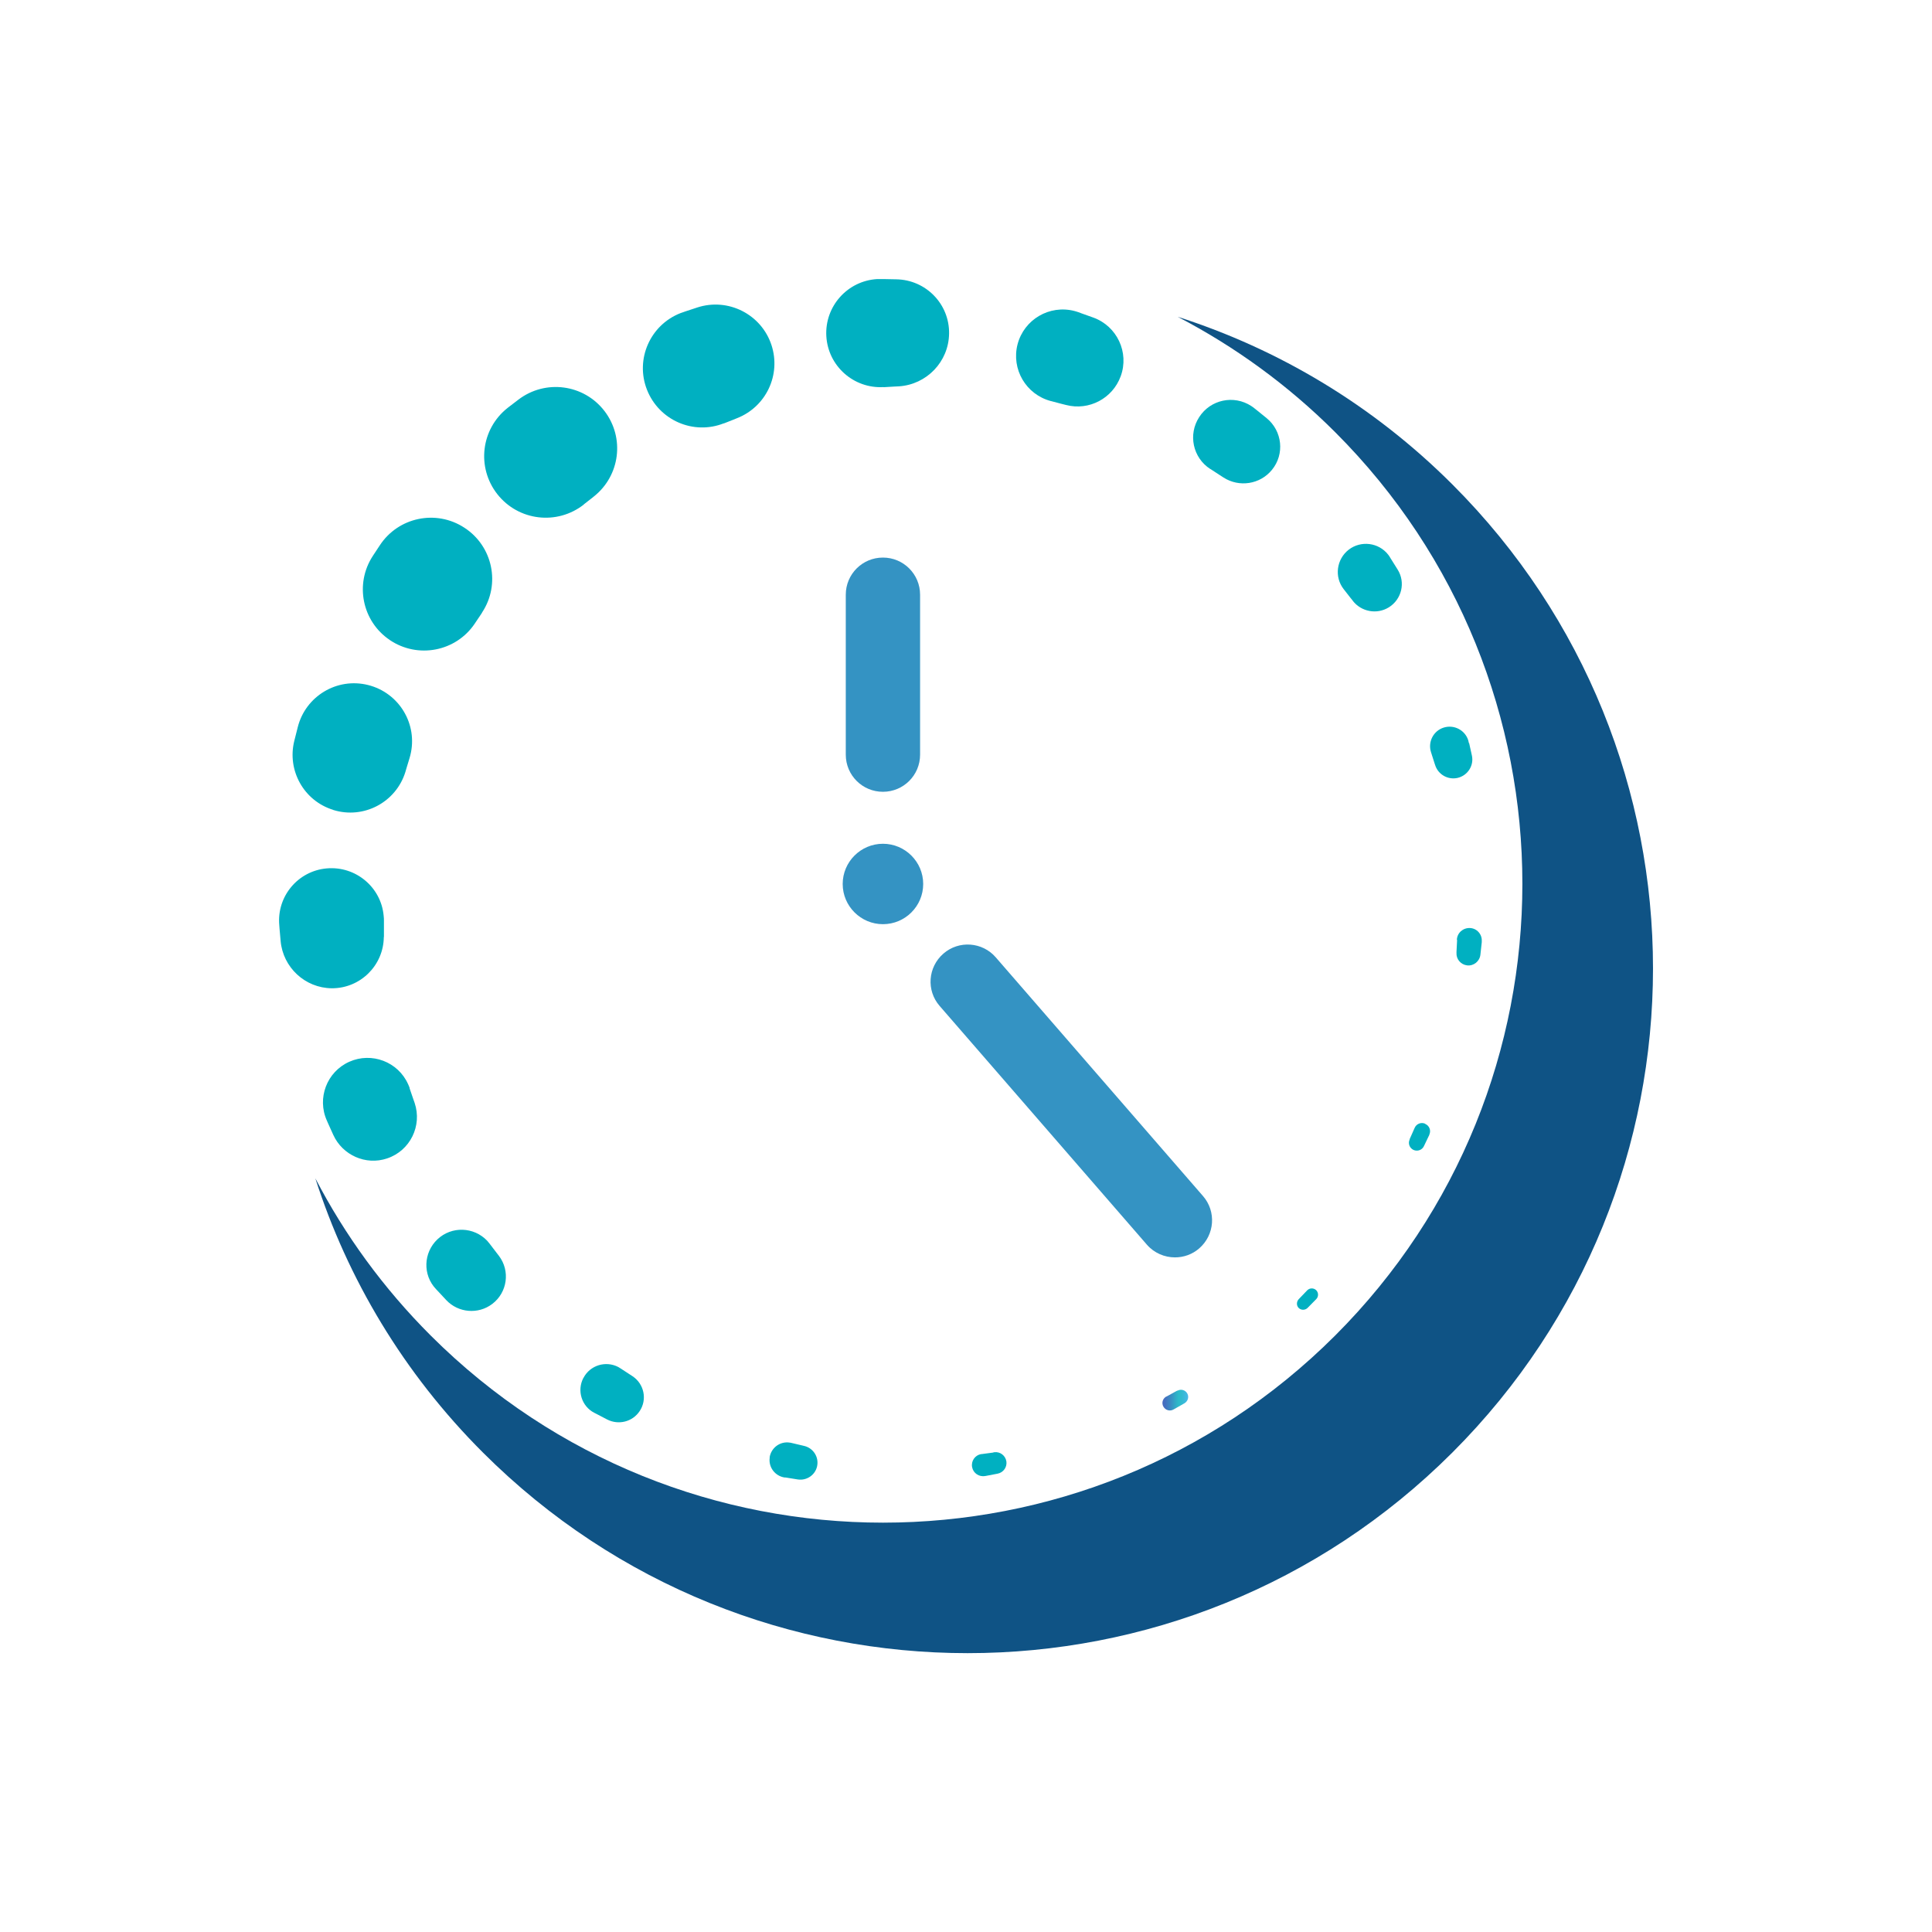
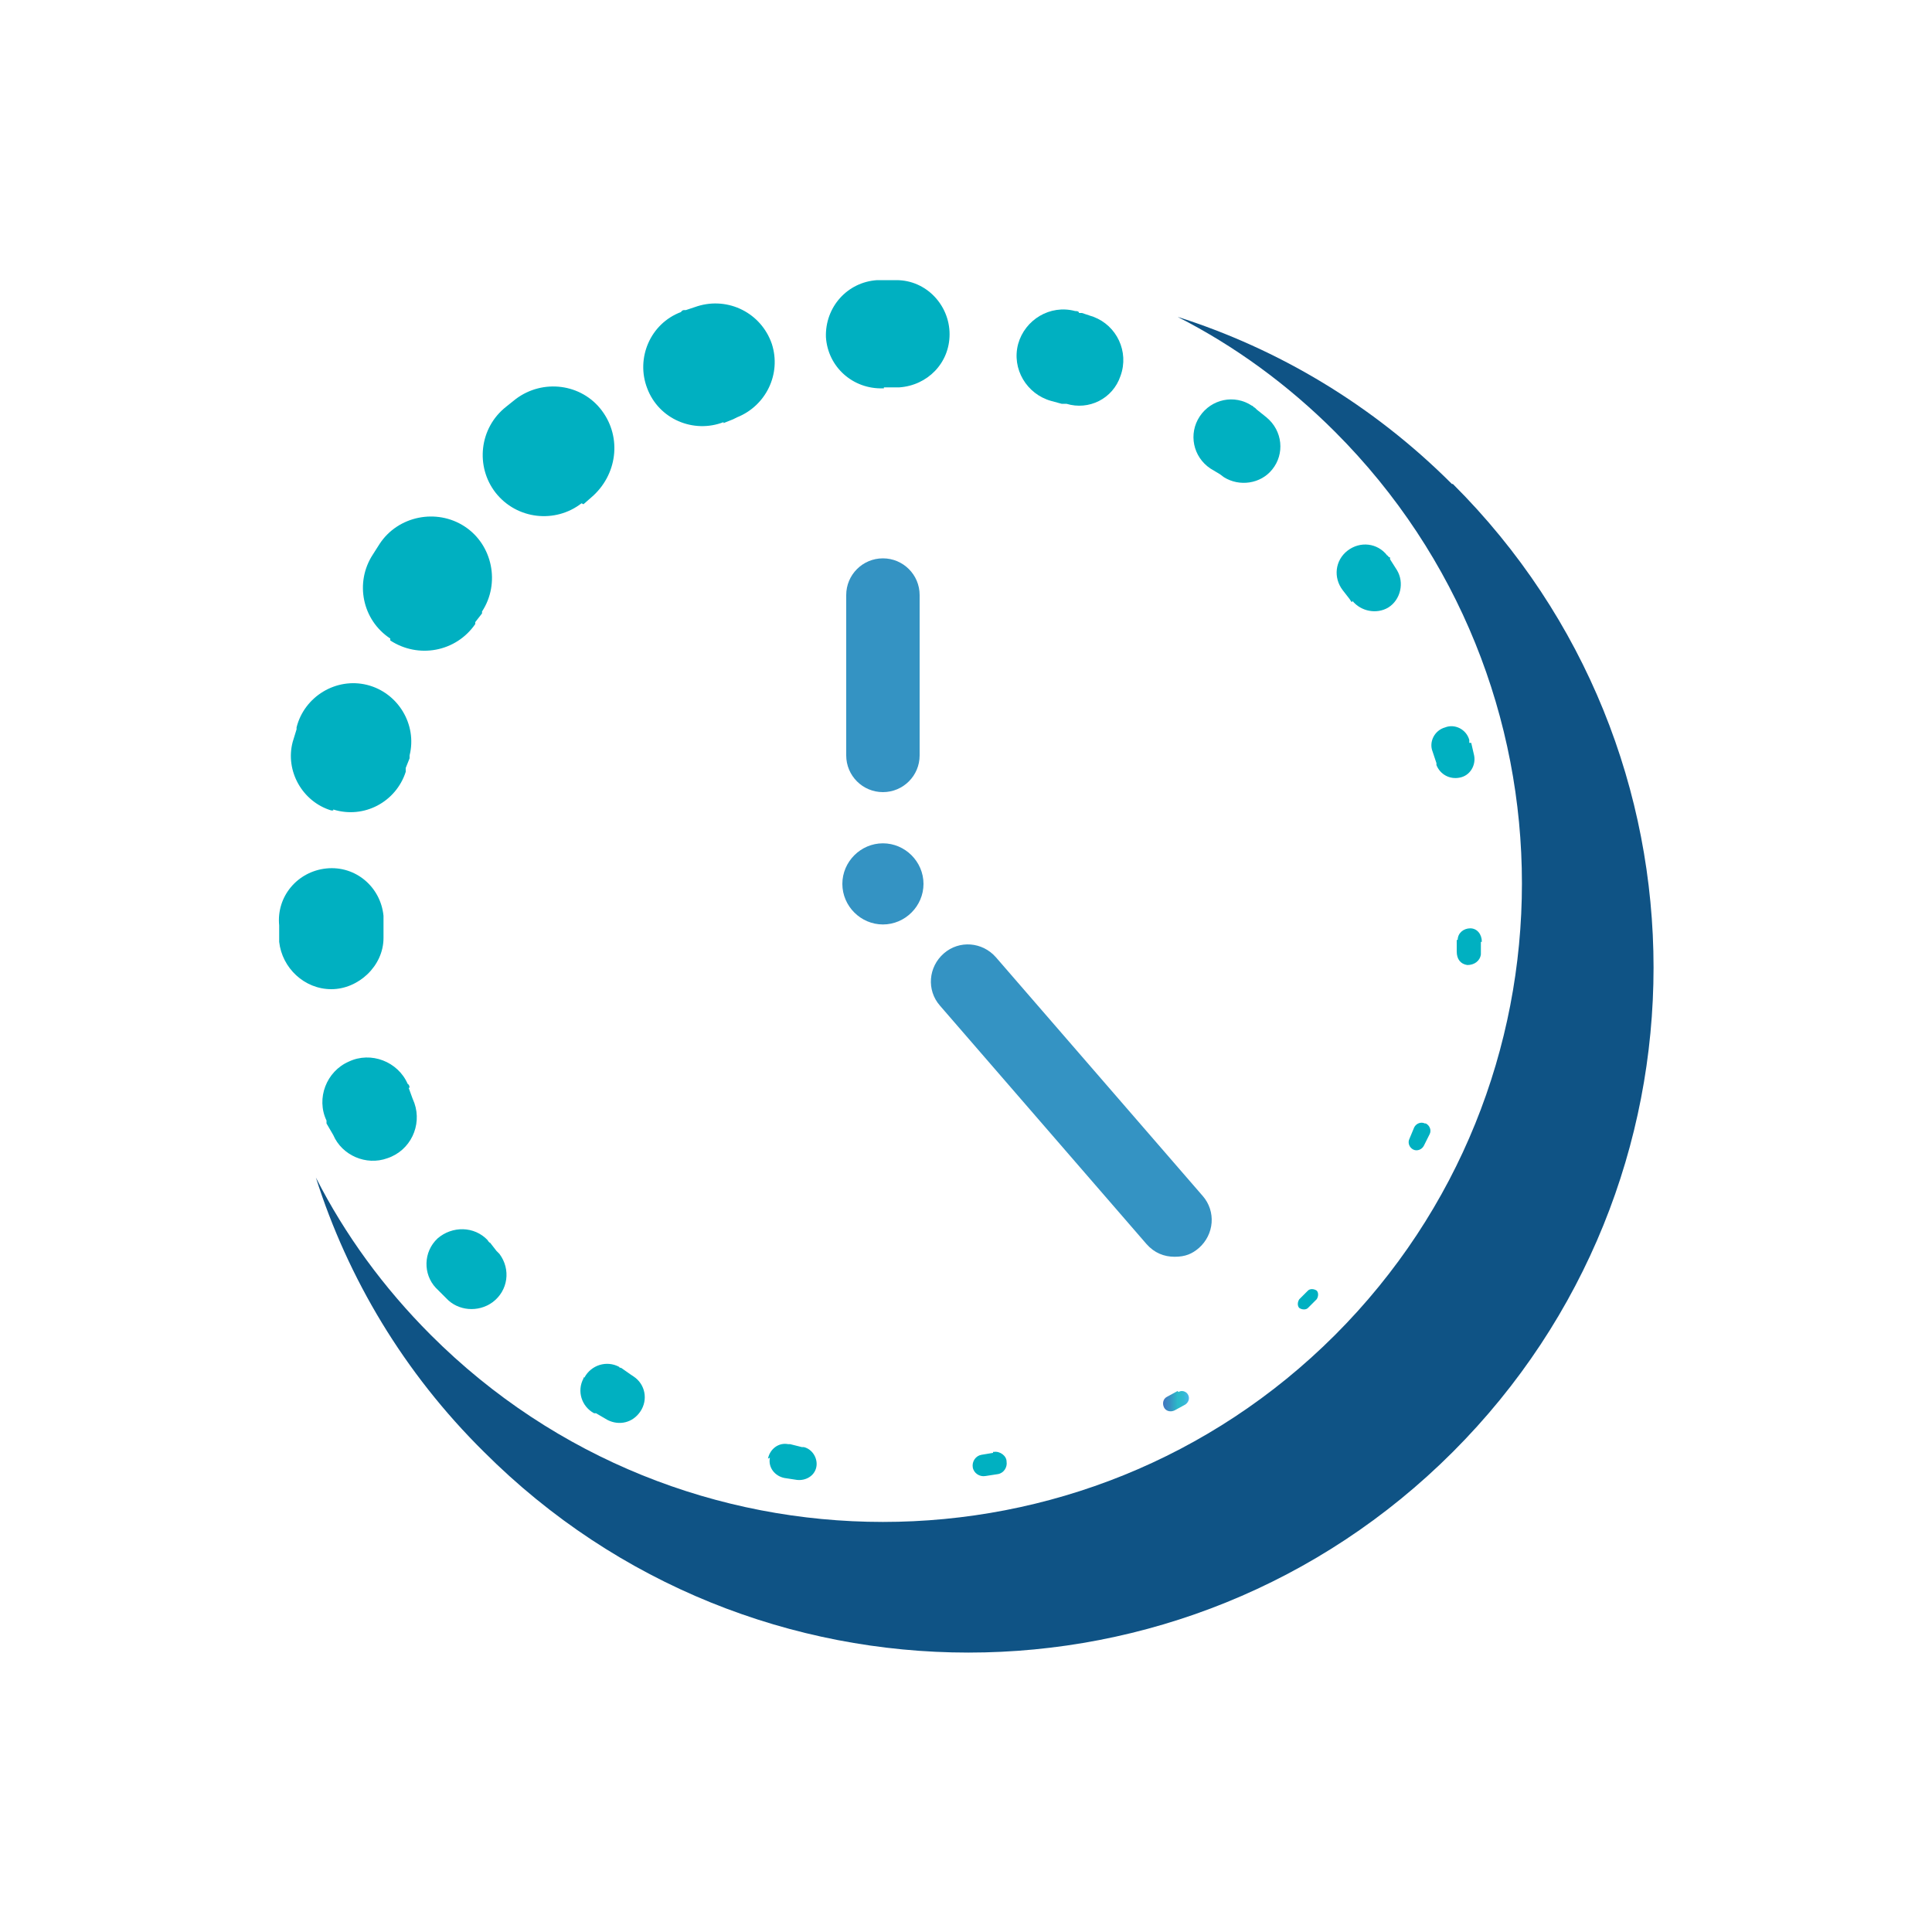
- <svg xmlns="http://www.w3.org/2000/svg" width="200" height="200" viewBox="0 0 200 200" fill="none">
-   <rect width="200" height="200" fill="white" />
-   <path d="M91.402 95.671C93.71 95.671 95.569 93.801 95.569 91.509C95.569 89.216 93.697 87.346 91.402 87.346C89.107 87.346 87.235 89.216 87.235 91.509C87.235 93.801 89.107 95.671 91.402 95.671Z" fill="#3493C3" />
-   <path d="M91.401 81.966C93.529 81.966 95.247 80.25 95.247 78.124V61.563C95.247 59.437 93.529 57.72 91.401 57.72C89.273 57.72 87.555 59.437 87.555 61.563V78.124C87.555 80.25 89.273 81.966 91.401 81.966Z" fill="#3493C3" />
-   <path d="M74.926 43.836L75.901 43.452L76.311 43.285C79.298 42.107 80.875 38.803 79.862 35.716C78.811 32.526 75.362 30.785 72.17 31.835L70.926 32.245L70.747 32.309C70.644 32.347 70.541 32.373 70.452 32.411C67.298 33.641 65.734 37.202 66.977 40.352C68.221 43.503 71.772 45.066 74.926 43.823V43.836Z" fill="#00B0C1" />
-   <path d="M79.683 150.875C79.529 151.874 80.222 152.796 81.222 152.95H81.324L82.606 153.155C83.504 153.283 84.376 152.707 84.581 151.81C84.799 150.862 84.209 149.914 83.26 149.684L83.093 149.645L81.901 149.364C81.901 149.364 81.799 149.338 81.747 149.338C80.747 149.184 79.824 149.876 79.67 150.875H79.683Z" fill="#00B0C1" />
-   <path d="M91.466 40.083L92.543 40.019L93.043 39.994C95.915 39.814 98.209 37.458 98.248 34.537C98.299 31.476 95.85 28.966 92.786 28.915L91.478 28.889H91.209C91.081 28.889 90.953 28.889 90.812 28.889C87.722 29.068 85.363 31.72 85.542 34.806C85.722 37.893 88.376 40.25 91.466 40.071V40.083Z" fill="#00B0C1" />
-   <path d="M121.889 143.958H121.863L120.748 144.573C120.748 144.573 120.735 144.573 120.722 144.573C120.351 144.791 120.222 145.252 120.44 145.624C120.658 145.995 121.12 146.123 121.492 145.905L122.62 145.265C122.966 145.06 123.107 144.625 122.915 144.266C122.722 143.894 122.261 143.766 121.902 143.958H121.889Z" fill="url(#paint0_linear_498_2286)" />
-   <path d="M108.799 41.518L109.863 41.8L110.376 41.928C112.722 42.53 115.171 41.262 116.017 38.943C116.915 36.484 115.633 33.756 113.171 32.872L111.953 32.437L111.646 32.322C111.504 32.27 111.363 32.232 111.222 32.193C108.645 31.527 106.017 33.064 105.338 35.639C104.671 38.213 106.209 40.839 108.786 41.518H108.799Z" fill="#00B0C1" />
-   <path d="M97.273 104.138L118.723 128.845C119.479 129.716 120.556 130.164 121.633 130.164C122.531 130.164 123.428 129.857 124.146 129.229C125.749 127.833 125.928 125.412 124.531 123.811L103.081 99.104C101.696 97.503 99.26 97.323 97.658 98.72C96.055 100.116 95.876 102.537 97.273 104.138Z" fill="#3493C3" />
-   <path d="M60.387 142.652C59.708 143.958 60.208 145.572 61.515 146.251L61.695 146.341L62.849 146.943C64.016 147.545 65.477 147.199 66.221 146.072C67.016 144.881 66.682 143.267 65.49 142.473L65.234 142.306L64.233 141.653C64.156 141.602 64.08 141.563 64.003 141.512C62.695 140.833 61.08 141.333 60.4 142.639L60.387 142.652Z" fill="#00B0C1" />
-   <path d="M102.85 150.363L101.606 150.529C101.606 150.529 101.568 150.529 101.555 150.529C100.927 150.644 100.516 151.246 100.632 151.874C100.747 152.502 101.35 152.911 101.978 152.796H102.004L103.273 152.553C103.863 152.438 104.26 151.887 104.183 151.298C104.093 150.683 103.529 150.247 102.914 150.337H102.85V150.363Z" fill="#00B0C1" />
-   <path d="M125.3 48.55L126.261 49.177L126.659 49.433C128.274 50.471 130.441 50.151 131.672 48.639C133.005 47.013 132.749 44.617 131.12 43.285L130.108 42.466L129.864 42.273C129.761 42.184 129.646 42.107 129.531 42.03C127.723 40.852 125.312 41.364 124.146 43.17C122.966 44.976 123.479 47.384 125.287 48.55H125.3Z" fill="#00B0C1" />
-   <path d="M147.544 116.331C147.121 116.139 146.621 116.331 146.441 116.766L145.929 117.919V117.958C145.736 118.368 145.916 118.841 146.313 119.034C146.723 119.226 147.211 119.059 147.403 118.649L147.967 117.471C147.967 117.471 147.967 117.458 147.967 117.445C148.159 117.023 147.967 116.523 147.531 116.344L147.544 116.331Z" fill="#00B0C1" />
-   <path d="M140.044 62.203C140.929 63.33 142.531 63.638 143.775 62.869C145.108 62.037 145.518 60.295 144.685 58.963L143.993 57.861L143.877 57.669C143.826 57.592 143.775 57.503 143.711 57.426C142.723 56.158 140.89 55.927 139.621 56.901C138.352 57.887 138.108 59.718 139.095 60.986L139.826 61.921L140.044 62.19V62.203Z" fill="#00B0C1" />
-   <path d="M135.352 135.403L136.262 134.48C136.506 134.224 136.506 133.814 136.249 133.558C135.993 133.315 135.583 133.315 135.326 133.571L134.441 134.493C134.198 134.762 134.198 135.159 134.441 135.403C134.698 135.646 135.095 135.646 135.352 135.403Z" fill="#00B0C1" />
-   <path d="M152.057 76.92L152.031 76.805C152.031 76.805 152.006 76.702 151.993 76.638C151.659 75.575 150.518 74.986 149.454 75.319C148.39 75.652 147.8 76.792 148.134 77.855L148.505 79.02L148.57 79.213C148.877 80.173 149.877 80.75 150.877 80.532C151.941 80.288 152.608 79.238 152.365 78.188L152.083 76.92H152.057Z" fill="#00B0C1" />
-   <path d="M39.745 97.003V96.427V95.338C39.745 95.172 39.745 95.005 39.719 94.826C39.463 91.842 36.822 89.639 33.835 89.895C30.847 90.151 28.642 92.789 28.911 95.774L28.937 96.132L29.052 97.426C29.296 100.129 31.565 102.28 34.347 102.306C37.296 102.319 39.707 99.949 39.732 96.99L39.745 97.003Z" fill="#00B0C1" />
-   <path d="M150.84 97.298L150.776 98.54V98.643C150.737 99.296 151.224 99.86 151.878 99.936C152.558 100.013 153.173 99.514 153.25 98.835L153.391 97.541V97.49C153.391 97.49 153.391 97.439 153.391 97.413C153.43 96.709 152.878 96.094 152.16 96.068C151.442 96.043 150.84 96.581 150.814 97.298H150.84Z" fill="#00B0C1" />
-   <path d="M34.502 83.849C37.656 84.823 40.989 83.055 41.964 79.917L42.079 79.52L42.387 78.508C42.412 78.406 42.451 78.29 42.476 78.188C43.284 74.973 41.323 71.72 38.105 70.913C34.886 70.106 31.63 72.066 30.822 75.281L30.784 75.434L30.463 76.702C29.707 79.751 31.45 82.901 34.489 83.836L34.502 83.849Z" fill="#00B0C1" />
-   <path d="M40.361 66.263C43.258 68.21 47.194 67.455 49.143 64.56L49.246 64.406L49.823 63.548L49.887 63.446C49.887 63.446 49.912 63.42 49.912 63.394C51.836 60.474 51.015 56.542 48.079 54.633C45.156 52.712 41.22 53.532 39.309 56.465L38.592 57.554C36.707 60.436 37.476 64.317 40.348 66.251L40.361 66.263Z" fill="#00B0C1" />
-   <path d="M42.412 112.642C42.361 112.501 42.31 112.36 42.245 112.232C41.207 109.914 38.476 108.877 36.156 109.914C33.835 110.952 32.797 113.68 33.835 115.998L33.963 116.293L34.502 117.484C35.45 119.572 37.861 120.673 40.079 119.917C42.451 119.123 43.72 116.549 42.925 114.179L42.758 113.705L42.399 112.655L42.412 112.642Z" fill="#00B0C1" />
-   <path d="M50.681 128.742C50.604 128.64 50.528 128.55 50.438 128.448C49.053 126.988 46.745 126.911 45.284 128.294C43.822 129.677 43.745 131.983 45.13 133.443L45.322 133.648L46.207 134.596C47.438 135.902 49.502 136.094 50.963 134.98C52.528 133.789 52.835 131.56 51.643 129.997L51.386 129.664L50.681 128.742Z" fill="#00B0C1" />
-   <path d="M60.439 52.213L60.503 52.161L61.323 51.521L61.464 51.406C64.195 49.254 64.695 45.322 62.58 42.555C60.439 39.763 56.451 39.238 53.656 41.377L52.618 42.171C52.618 42.171 52.566 42.209 52.554 42.222C49.784 44.4 49.31 48.396 51.489 51.163C53.669 53.929 57.669 54.403 60.439 52.226V52.213Z" fill="#00B0C1" />
-   <path d="M150.339 50.138C142.095 41.902 132.313 36.126 121.915 32.795C127.774 35.844 133.287 39.814 138.211 44.733C164.058 70.554 164.058 112.424 138.211 138.259C112.363 164.08 70.452 164.08 44.592 138.259C39.669 133.34 35.694 127.846 32.643 121.979C35.976 132.367 41.758 142.14 50.002 150.375C77.708 178.054 122.633 178.054 150.339 150.375C178.045 122.697 178.045 77.817 150.339 50.138Z" fill="#0F5385" />
+ <svg xmlns="http://www.w3.org/2000/svg" version="1.1" viewBox="0 0 200 200">
  <defs>
-     <linearGradient id="paint0_linear_498_2286" x1="120.325" y1="144.945" x2="122.992" y2="144.945" gradientUnits="userSpaceOnUse">
-       <stop stop-color="#4768BF" />
-       <stop offset="0.13" stop-color="#4372C0" />
-       <stop offset="0.35" stop-color="#3990C3" />
-       <stop offset="0.62" stop-color="#2CBBC9" />
-       <stop offset="0.76" stop-color="#32BAD1" />
-       <stop offset="0.98" stop-color="#46B8E7" />
-       <stop offset="1" stop-color="#48B8EA" />
+     <style>
+       .cls-1 {
+         fill: #fff;
+       }
+ 
+       .cls-2 {
+         fill: url(#_未命名漸層);
+       }
+ 
+       .cls-3 {
+         fill: #00b0c1;
+       }
+ 
+       .cls-4 {
+         fill: #0f5385;
+       }
+ 
+       .cls-5 {
+         fill: #3493c3;
+       }
+     </style>
+     <linearGradient id="_未命名漸層" data-name="未命名漸層" x1="120.3" y1="787" x2="123" y2="787" gradientTransform="translate(0 -642)" gradientUnits="userSpaceOnUse">
+       <stop offset="0" stop-color="#4768bf" />
+       <stop offset="0" stop-color="#4372c0" />
+       <stop offset=".3" stop-color="#3990c3" />
+       <stop offset=".6" stop-color="#2cbbc9" />
+       <stop offset=".8" stop-color="#32bad1" />
+       <stop offset="1" stop-color="#46b8e7" />
+       <stop offset="1" stop-color="#48b8ea" />
    </linearGradient>
  </defs>
+   <g>
+     <g id="_圖層_1" data-name="圖層_1">
+       <g id="_圖層_1-2" data-name="_圖層_1">
+         <rect class="cls-1" y="0" width="200" height="200" />
+         <path class="cls-5" d="M91.4,95.7c2.3,0,4.2-1.9,4.2-4.2s-1.9-4.2-4.2-4.2-4.2,1.9-4.2,4.2,1.9,4.2,4.2,4.2Z" />
+         <path class="cls-5" d="M91.4,82c2.1,0,3.8-1.7,3.8-3.8v-16.6c0-2.1-1.7-3.8-3.8-3.8s-3.8,1.7-3.8,3.8v16.6c0,2.1,1.7,3.8,3.8,3.8Z" />
+         <path class="cls-3" d="M74.9,43.8l1-.4.4-.2c3-1.2,4.6-4.5,3.6-7.6-1.1-3.2-4.5-4.9-7.7-3.9l-1.2.4h-.2c0,0-.2,0-.3.2-3.2,1.2-4.7,4.8-3.5,7.9,1.2,3.2,4.8,4.7,7.9,3.5h0Z" />
+         <path class="cls-3" d="M79.7,150.9c-.2,1,.5,1.9,1.5,2.1h0l1.3.2c.9.1,1.8-.4,2-1.3.2-.9-.4-1.9-1.3-2.1h-.2l-1.2-.3h-.2c-1-.2-1.9.5-2.1,1.5h0Z" />
+         <path class="cls-3" d="M91.5,40.1h1.6c2.9-.2,5.2-2.5,5.2-5.5s-2.4-5.6-5.5-5.6h-2c-3.1.2-5.4,2.8-5.3,5.9.2,3.1,2.8,5.4,5.9,5.3h.1Z" />
+         <path class="cls-2" d="M121.9,144h0l-1.1.6h0c-.4.2-.5.7-.3,1.1.2.4.7.5,1.1.3l1.1-.6c.3-.2.5-.6.3-1s-.7-.5-1-.3h0Z" />
+         <path class="cls-3" d="M108.8,41.5l1.1.3h.5c2.3.7,4.8-.5,5.6-2.9.9-2.5-.4-5.2-2.8-6.1l-1.2-.4h-.3c0-.2-.3-.2-.4-.2-2.6-.7-5.2.9-5.9,3.4-.7,2.6.9,5.2,3.4,5.9h0Z" />
+         <path class="cls-5" d="M97.3,104.1l21.4,24.7c.8.9,1.8,1.3,2.9,1.3s1.8-.3,2.5-.9c1.6-1.4,1.8-3.8.4-5.4l-21.4-24.7c-1.4-1.6-3.8-1.8-5.4-.4s-1.8,3.8-.4,5.4Z" />
+         <path class="cls-3" d="M60.4,142.7c-.7,1.3-.2,2.9,1.1,3.6h.2l1.2.7c1.2.6,2.6.3,3.4-.9s.5-2.8-.7-3.6l-.3-.2-1-.7s-.2,0-.2-.1c-1.3-.7-2.9-.2-3.6,1.1h-.1Z" />
+         <path class="cls-3" d="M102.8,150.4l-1.2.2h0c-.6.1-1,.7-.9,1.3s.7,1,1.3.9h0l1.3-.2c.6-.1,1-.7.9-1.3,0-.6-.7-1.1-1.3-1h-.1Z" />
+         <path class="cls-3" d="M125.3,48.5l1,.6.4.3c1.6,1,3.8.7,5-.8,1.3-1.6,1.1-4-.6-5.4l-1-.8-.2-.2c-.1,0-.2-.2-.3-.2-1.8-1.2-4.2-.7-5.4,1.1-1.2,1.8-.7,4.2,1.1,5.4h0Z" />
+         <path class="cls-3" d="M147.5,116.3c-.4-.2-.9,0-1.1.4l-.5,1.2h0c-.2.4,0,.9.4,1.1s.9,0,1.1-.4l.6-1.2h0c.2-.4,0-.9-.4-1.1h-.1Z" />
+         <path class="cls-3" d="M140,62.2c.9,1.1,2.5,1.4,3.7.7,1.3-.8,1.7-2.6.9-3.9l-.7-1.1v-.2c-.2,0-.2-.2-.3-.2-1-1.3-2.8-1.5-4.1-.5s-1.5,2.8-.5,4.1l.7.9.2.3h.1Z" />
+         <path class="cls-3" d="M135.4,135.4l.9-.9c.2-.3.2-.7,0-.9-.3-.2-.7-.2-.9,0l-.9.9c-.2.3-.2.7,0,.9.3.2.7.2.9,0Z" />
+         <path class="cls-3" d="M152.1,76.9h0v-.3c-.3-1.1-1.5-1.7-2.5-1.3-1.1.3-1.7,1.5-1.3,2.5l.4,1.2v.2c.4,1,1.4,1.5,2.4,1.3,1.1-.2,1.7-1.3,1.5-2.3l-.3-1.3h-.2Z" />
+         <path class="cls-3" d="M39.7,97v-2.2c-.3-3-2.9-5.2-5.9-4.9-3,.3-5.2,2.9-4.9,5.9v1.7c.3,2.7,2.6,4.9,5.4,4.9s5.4-2.4,5.4-5.3h0Z" />
+         <path class="cls-3" d="M150.8,97.3v1.2h0c0,.8.4,1.3,1.1,1.4.7,0,1.3-.4,1.4-1.1v-1.3h.1c0-.8-.5-1.4-1.2-1.4s-1.3.5-1.3,1.2h-.1Z" />
+         <path class="cls-3" d="M34.5,83.8c3.2,1,6.5-.8,7.5-3.9v-.4c0,0,.4-1,.4-1v-.3c.8-3.2-1.2-6.5-4.4-7.3s-6.5,1.2-7.3,4.4v.2l-.4,1.3c-.8,3,1,6.2,4,7.1h.2Z" />
+         <path class="cls-3" d="M40.4,66.3c2.9,1.9,6.8,1.2,8.8-1.7v-.2c0,0,.7-.9.7-.9h0v-.2c1.9-2.9,1.1-6.9-1.8-8.8-2.9-1.9-6.9-1.1-8.8,1.8l-.7,1.1c-1.9,2.9-1.1,6.8,1.8,8.7h0v.2Z" />
+         <path class="cls-3" d="M42.4,112.6c0,0,0-.3-.2-.4-1-2.3-3.8-3.4-6.1-2.3-2.3,1-3.4,3.8-2.3,6.1v.3c0,0,.7,1.2.7,1.2.9,2.1,3.4,3.2,5.6,2.4,2.4-.8,3.6-3.4,2.8-5.7l-.2-.5-.4-1.1h.1Z" />
+         <path class="cls-3" d="M50.7,128.7c0-.1-.2-.2-.2-.3-1.4-1.5-3.7-1.5-5.2-.2-1.5,1.4-1.5,3.7-.2,5.1l.2.2.9.9c1.2,1.3,3.3,1.5,4.8.4,1.6-1.2,1.9-3.4.7-5l-.3-.3-.7-.9h0Z" />
+         <path class="cls-3" d="M60.4,52.2h0l.8-.7h0c2.7-2.3,3.2-6.2,1.1-9-2.1-2.8-6.1-3.3-8.9-1.2l-1,.8h0c-2.8,2.2-3.2,6.2-1.1,8.9,2.2,2.8,6.2,3.2,8.9,1.1h0Z" />
+         <path class="cls-4" d="M150.3,50.1c-8.2-8.2-18-14-28.4-17.3,5.9,3,11.4,7,16.3,11.9,25.8,25.8,25.8,67.7,0,93.5s-67.8,25.8-93.6,0c-4.9-4.9-8.9-10.4-11.9-16.3,3.3,10.4,9.1,20.2,17.4,28.4,27.7,27.7,72.6,27.7,100.3,0s27.7-72.6,0-100.2h0Z" />
+       </g>
+     </g>
+   </g>
</svg>
